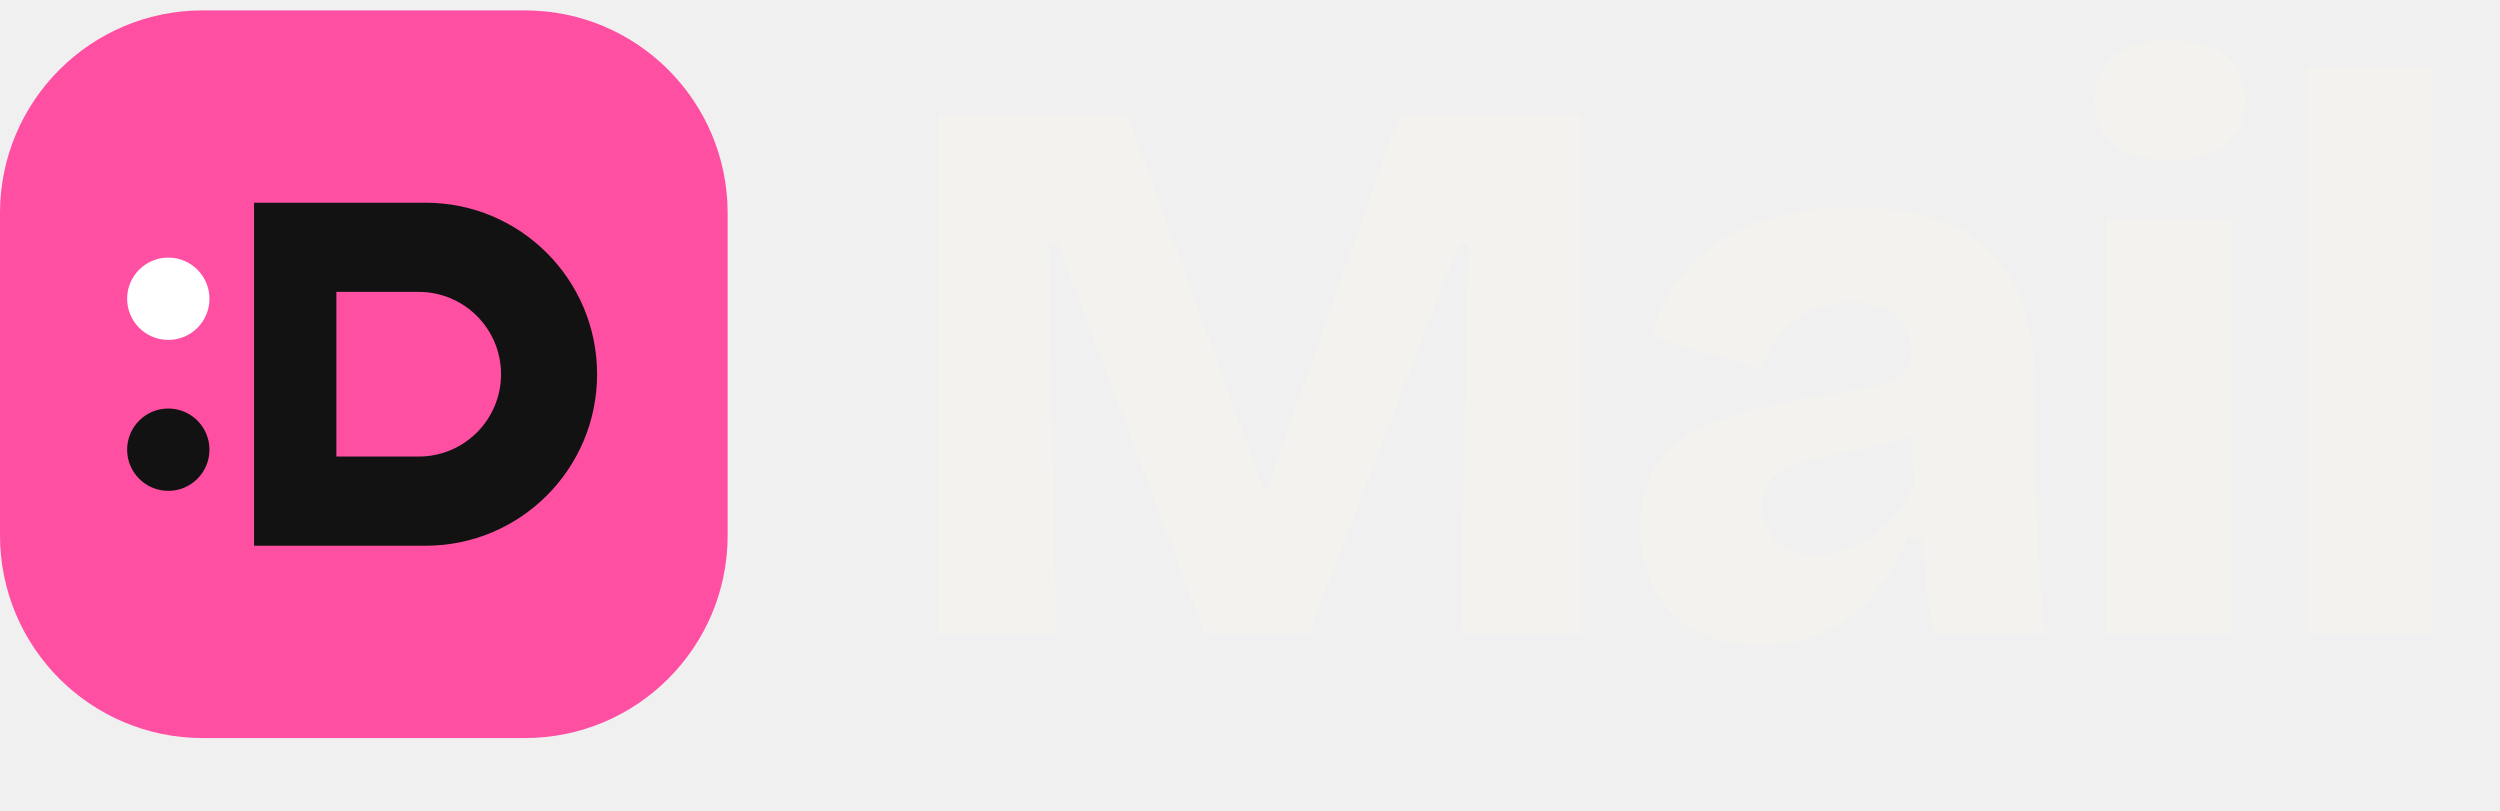
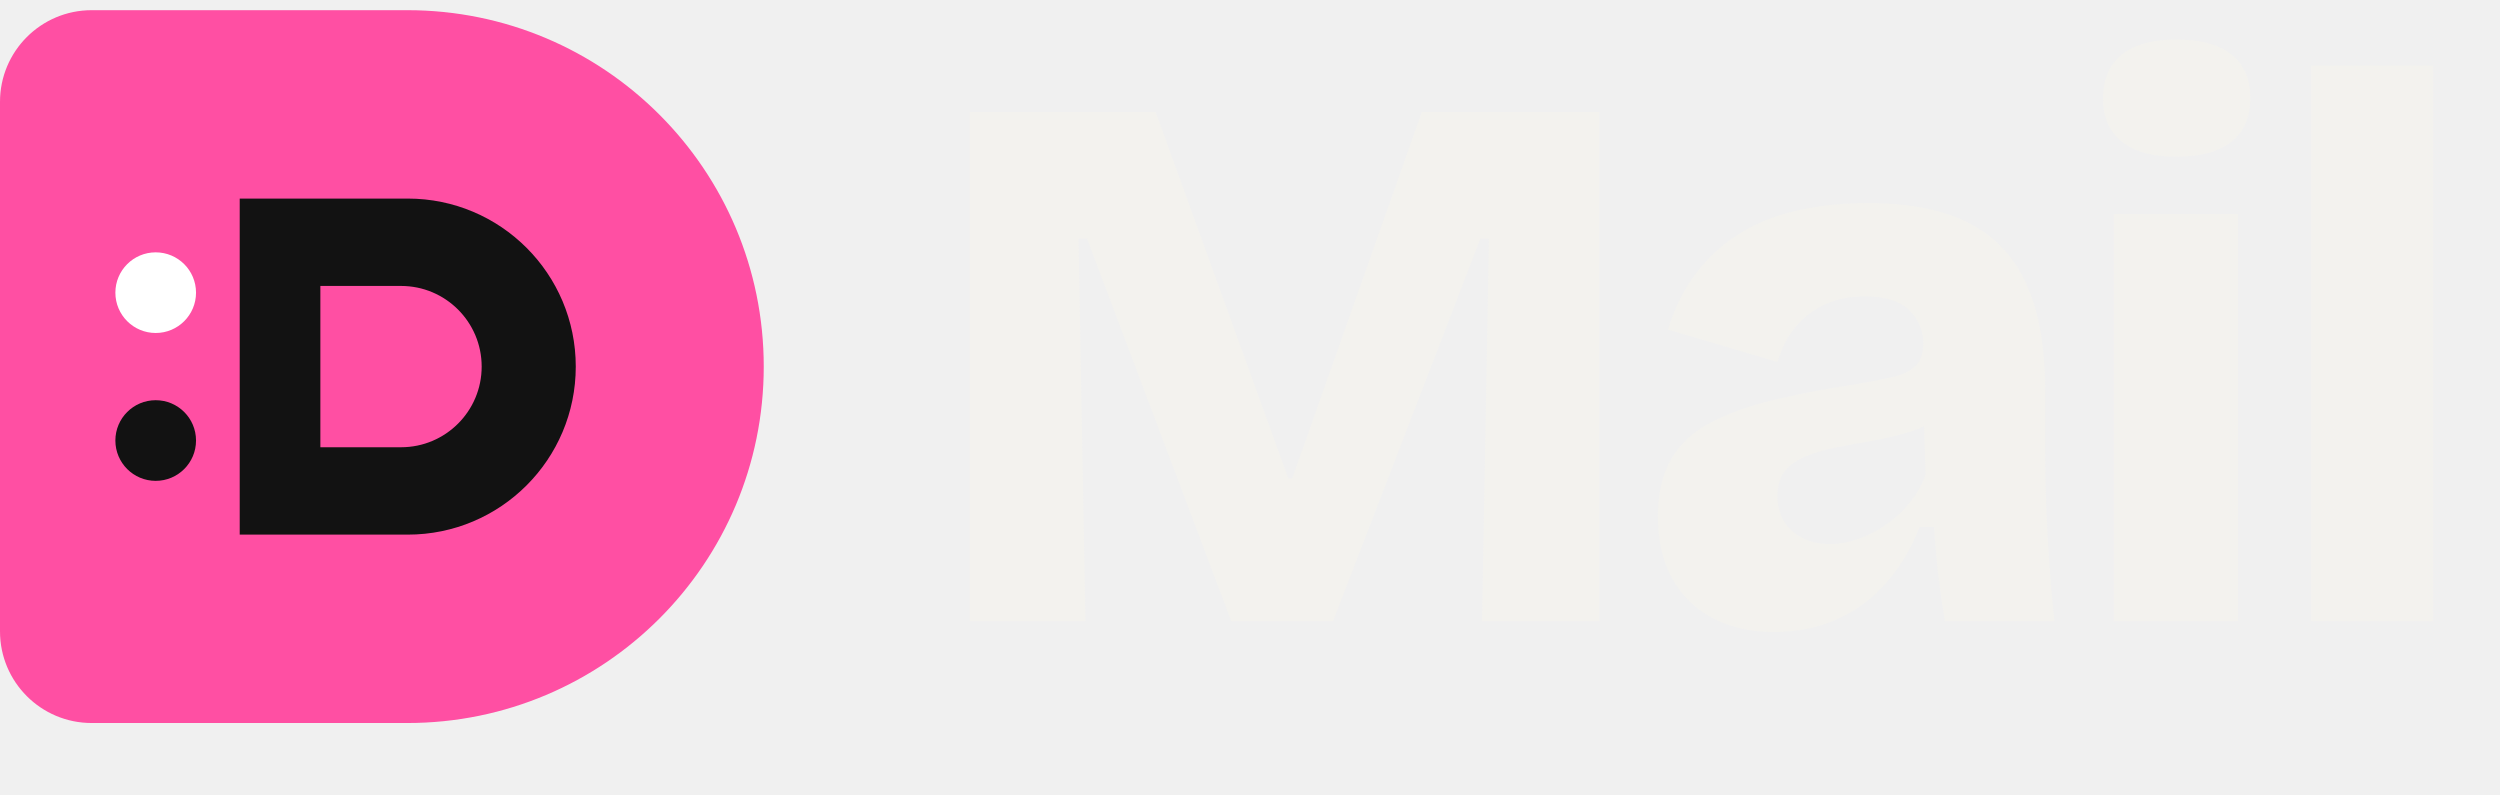
- <svg xmlns="http://www.w3.org/2000/svg" viewBox="0 -22 481 156" role="img" aria-label=":D Mail">
-   <rect x="0" y="-20" width="140" height="140" rx="39" fill="#FF4FA3" />
-   <g transform="translate(23.8 17) scale(.66)">
+ <svg xmlns="http://www.w3.org/2000/svg" viewBox="0 -22 491 156" role="img" aria-label=":D Mail">
+   <path d="M18 -20H80A70 70 0 0 1 80 120H18A18 18 0 0 1 0 102V-2A18 18 0 0 1 18 -20Z" fill="#FF4FA3" transform="translate(0 0)" />
+   <g transform="translate(22 17) scale(.66)">
    <circle cx="13" cy="28" r="12" fill="#FFFFFF" />
    <circle cx="13" cy="72" r="12" fill="#121212" />
    <path fill-rule="evenodd" d="M38 0H88A50 50 0 0 1 88 100H38Z M62 26H86A24 24 0 0 1 86 74H62Z" fill="#121212" />
  </g>
-   <path d="M180.455 100.0V0.0H216.97L243.03 71.97H243.788L269.242 0.0H304.091V100.0H281.061L282.424 24.848H280.758L251.818 100.0H231.818L203.485 24.848H201.818L203.182 100.0Z M338.333 102.121Q331.667 102.121 326.515 99.47Q321.364 96.818 318.485 91.742Q315.606 86.667 315.606 79.394Q315.606 72.576 318.258 68.106Q320.909 63.636 325.985 60.985Q331.061 58.333 338.182 56.591Q345.303 54.848 354.394 53.485Q358.788 52.727 361.742 52.045Q364.697 51.364 366.212 49.848Q367.727 48.333 367.727 45.455Q367.727 41.667 365.0 38.939Q362.273 36.212 356.212 36.212Q351.97 36.212 348.561 37.727Q345.152 39.242 342.727 42.121Q340.303 45.0 339.091 49.091L317.576 42.727Q319.545 36.364 323.106 31.667Q326.667 26.97 331.667 23.864Q336.667 20.758 343.106 19.318Q349.545 17.879 356.818 17.879Q368.939 17.879 376.591 21.742Q384.242 25.606 387.955 33.712Q391.667 41.818 391.667 54.545V66.818Q391.667 72.273 391.894 77.803Q392.121 83.333 392.5 88.864Q392.879 94.394 393.485 100.0H371.97Q371.364 96.515 370.758 91.591Q370.152 86.667 369.848 81.515H366.97Q364.848 87.273 360.833 92.045Q356.818 96.818 351.136 99.47Q345.455 102.121 338.333 102.121ZM349.394 84.848Q352.121 84.848 354.924 83.864Q357.727 82.879 360.303 81.136Q362.879 79.394 365.0 76.818Q367.121 74.242 368.182 71.212L367.879 61.667Q366.515 62.424 364.848 62.879Q361.364 63.939 357.803 64.545Q354.242 65.152 350.833 65.833Q347.424 66.515 344.773 67.576Q342.121 68.636 340.606 70.455Q339.091 72.273 339.091 75.455Q339.091 79.697 341.97 82.273Q344.848 84.848 349.394 84.848Z M405.152 100.0V20.0H429.545V100.0ZM417.424 8.788Q410.455 8.788 406.742 5.833Q403.03 2.879 403.03 -2.576Q403.03 -8.333 406.742 -11.288Q410.455 -14.242 417.424 -14.242Q424.545 -14.242 428.258 -11.288Q431.97 -8.333 431.97 -2.727Q431.97 2.879 428.258 5.833Q424.545 8.788 417.424 8.788Z M443.939 100.0V-9.091H467.879V100.0Z" fill="#F3F2EE" />
+   <path d="M190.455 100.0V0.0H226.97L253.03 71.97H253.788L279.242 0.0H314.091V100.0H291.061L292.424 24.848H290.758L261.818 100.0H241.818L213.485 24.848H211.818L213.182 100.0Z M348.333 102.121Q341.667 102.121 336.515 99.47Q331.364 96.818 328.485 91.742Q325.606 86.667 325.606 79.394Q325.606 72.576 328.258 68.106Q330.909 63.636 335.985 60.985Q341.061 58.333 348.182 56.591Q355.303 54.848 364.394 53.485Q368.788 52.727 371.742 52.045Q374.697 51.364 376.212 49.848Q377.727 48.333 377.727 45.455Q377.727 41.667 375.0 38.939Q372.273 36.212 366.212 36.212Q361.97 36.212 358.561 37.727Q355.152 39.242 352.727 42.121Q350.303 45.0 349.091 49.091L327.576 42.727Q329.545 36.364 333.106 31.667Q336.667 26.97 341.667 23.864Q346.667 20.758 353.106 19.318Q359.545 17.879 366.818 17.879Q378.939 17.879 386.591 21.742Q394.242 25.606 397.955 33.712Q401.667 41.818 401.667 54.545V66.818Q401.667 72.273 401.894 77.803Q402.121 83.333 402.5 88.864Q402.879 94.394 403.485 100.0H381.97Q381.364 96.515 380.758 91.591Q380.152 86.667 379.848 81.515H376.97Q374.848 87.273 370.833 92.045Q366.818 96.818 361.136 99.47Q355.455 102.121 348.333 102.121ZM359.394 84.848Q362.121 84.848 364.924 83.864Q367.727 82.879 370.303 81.136Q372.879 79.394 375.0 76.818Q377.121 74.242 378.182 71.212L377.879 61.667Q376.515 62.424 374.848 62.879Q371.364 63.939 367.803 64.545Q364.242 65.152 360.833 65.833Q357.424 66.515 354.773 67.576Q352.121 68.636 350.606 70.455Q349.091 72.273 349.091 75.455Q349.091 79.697 351.97 82.273Q354.848 84.848 359.394 84.848Z M415.152 100.0V20.0H439.545V100.0ZM427.424 8.788Q420.455 8.788 416.742 5.833Q413.03 2.879 413.03 -2.576Q413.03 -8.333 416.742 -11.288Q420.455 -14.242 427.424 -14.242Q434.545 -14.242 438.258 -11.288Q441.97 -8.333 441.97 -2.727Q441.97 2.879 438.258 5.833Q434.545 8.788 427.424 8.788Z M453.939 100.0V-9.091H477.879V100.0Z" fill="#F3F2EE" />
</svg>
